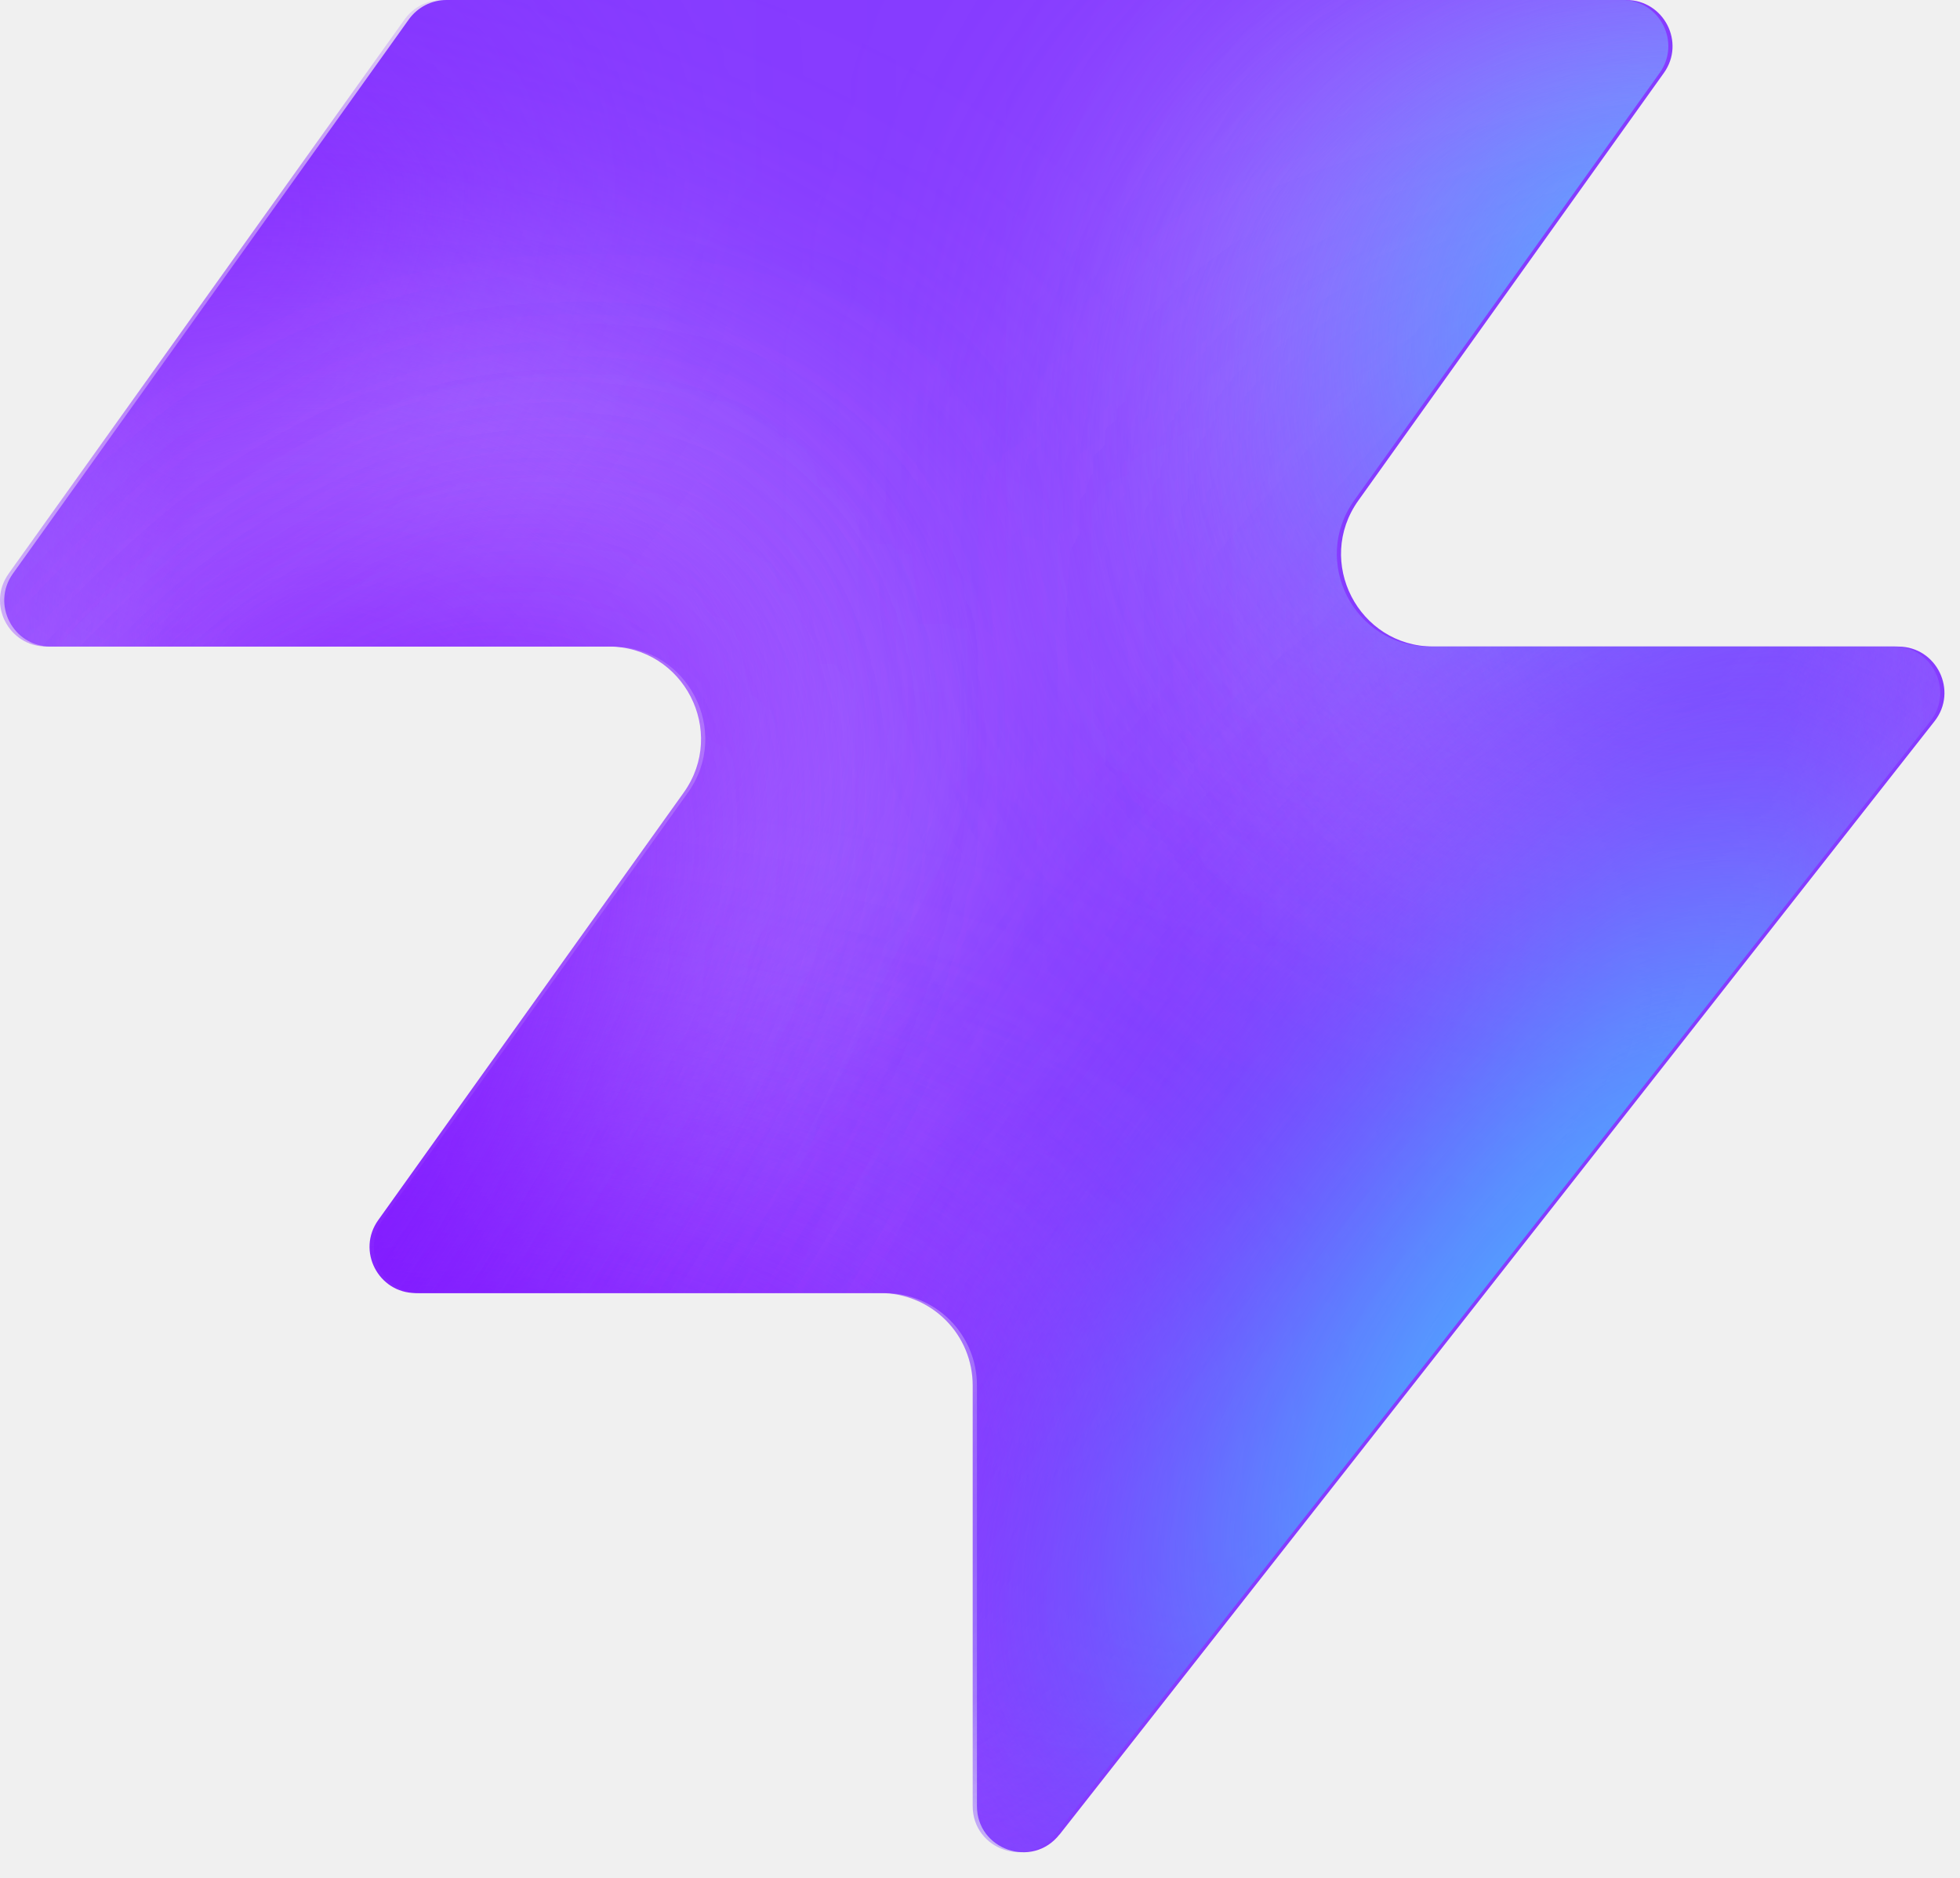
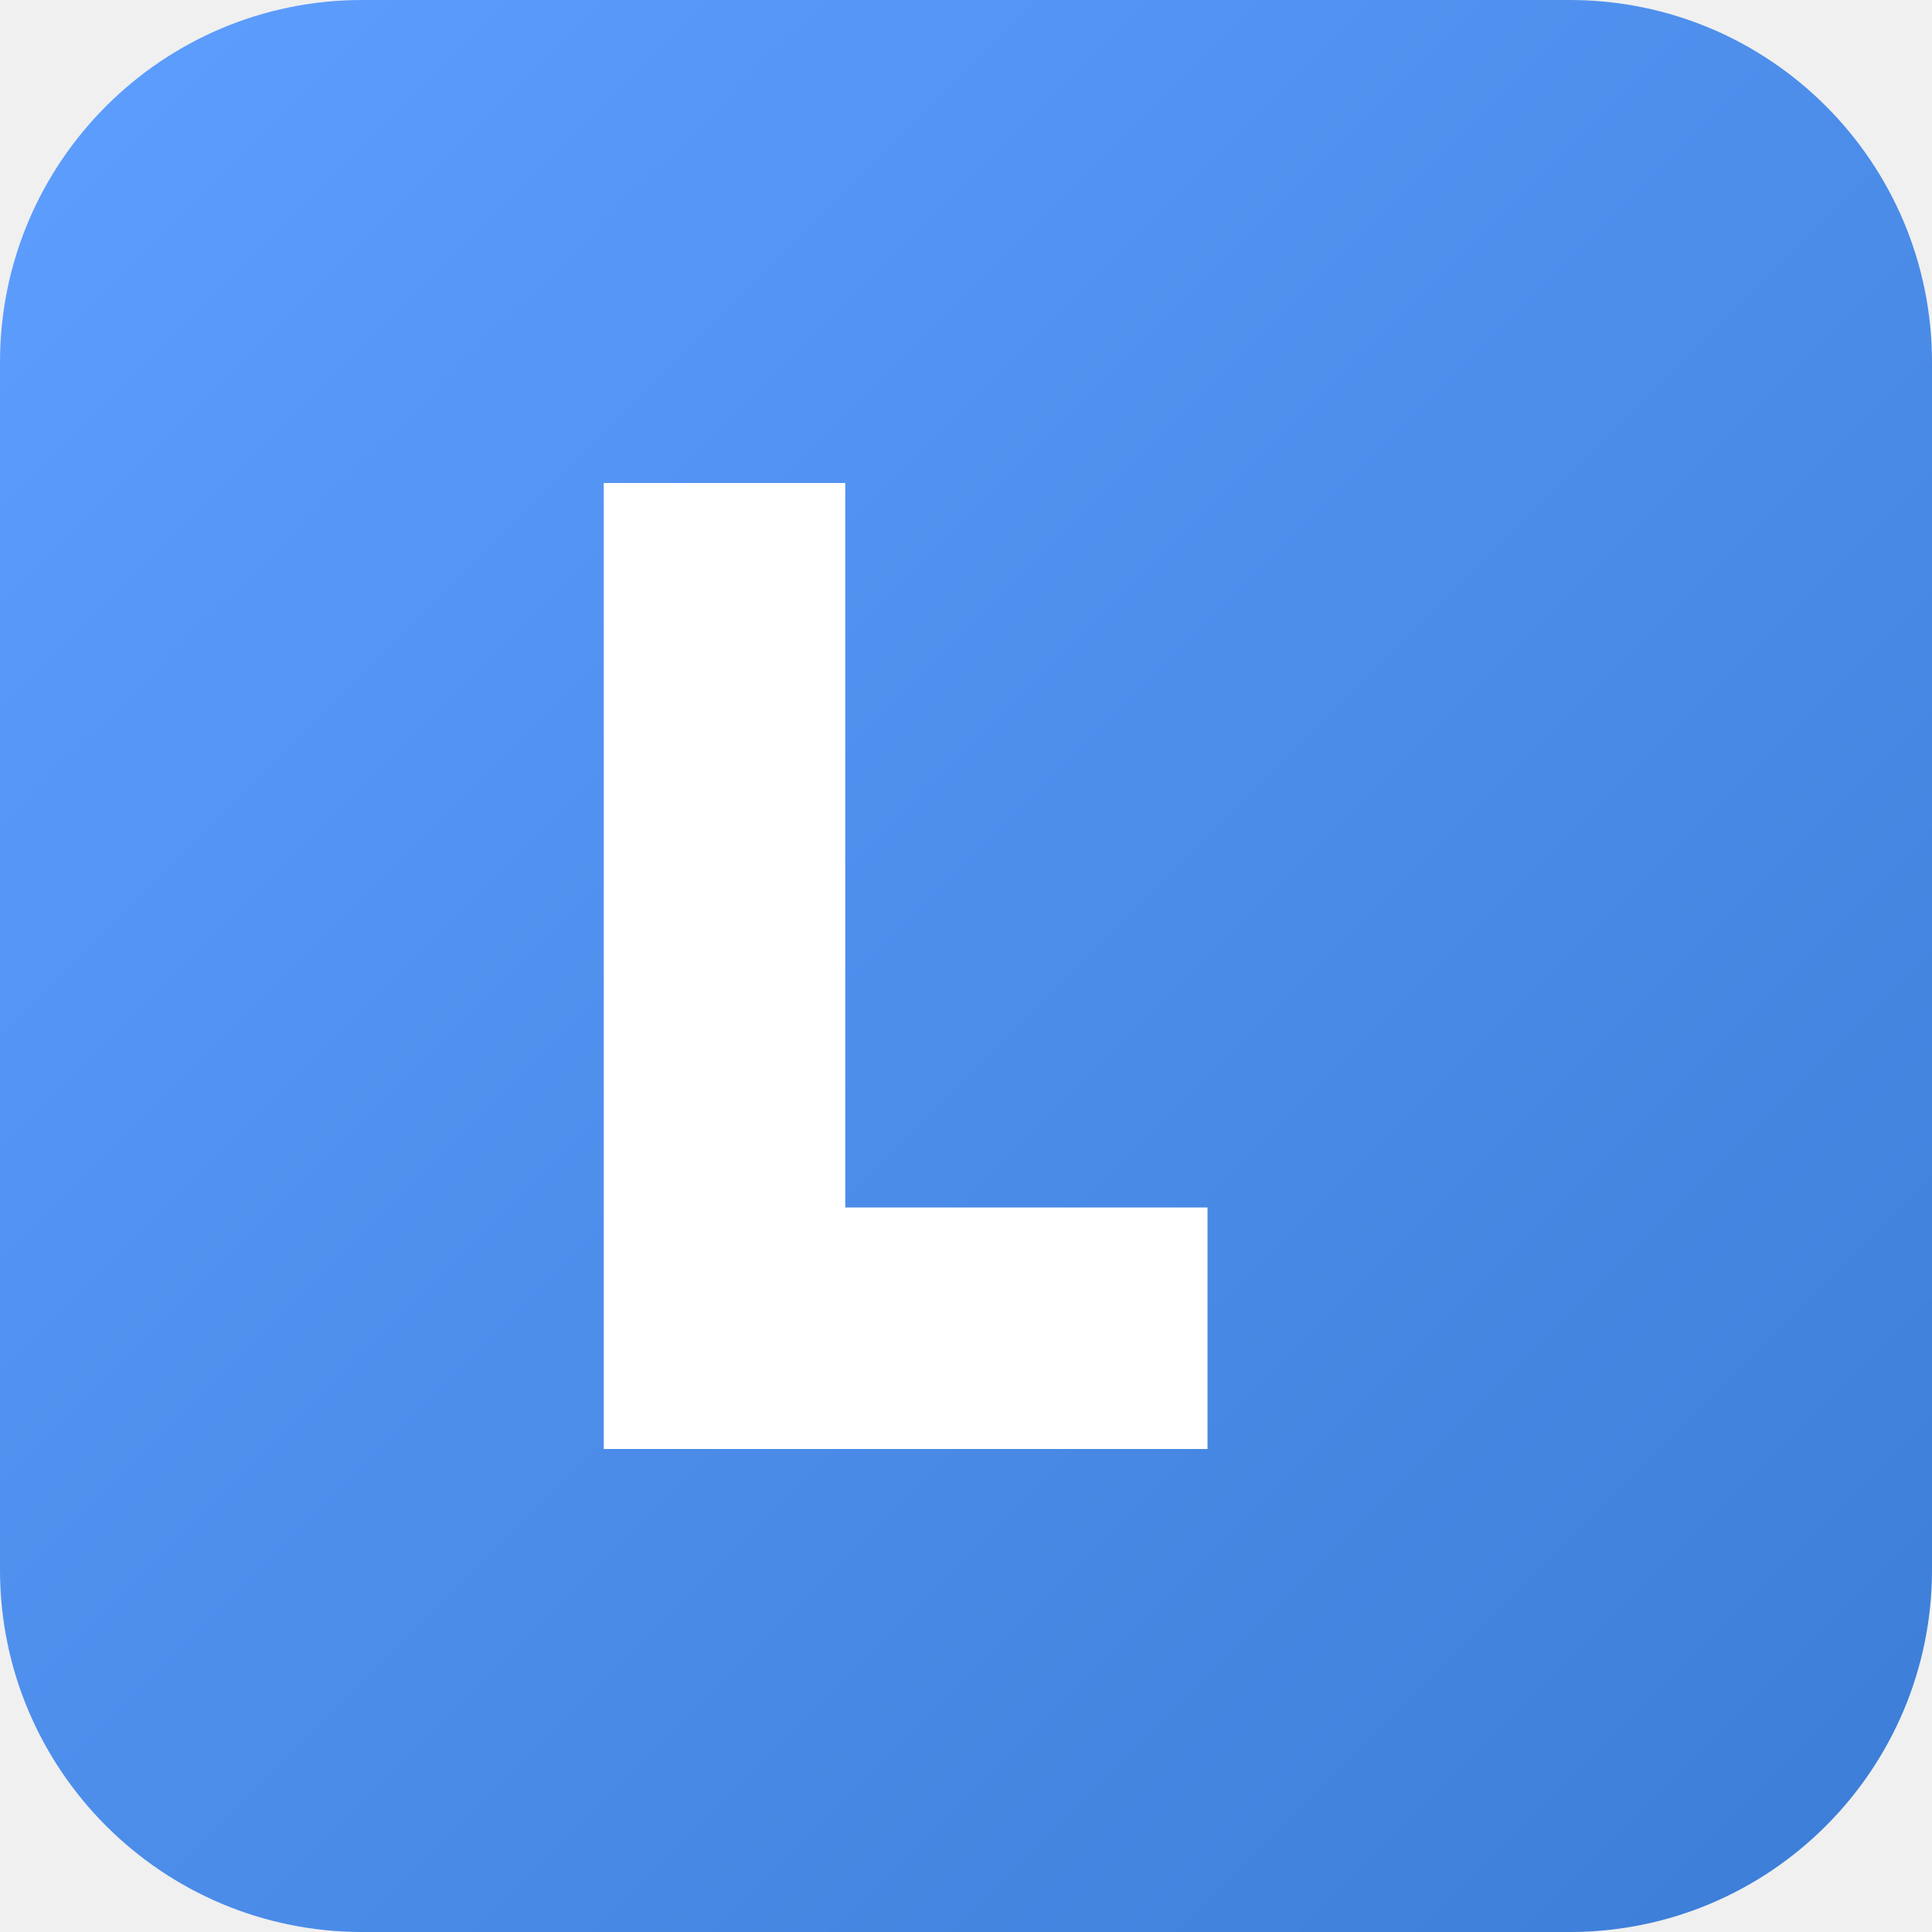
- <svg xmlns="http://www.w3.org/2000/svg" width="48" height="46" fill="none" viewBox="0 0 48 46">
-   <path fill="#863bff" d="M25.946 44.938c-.664.845-2.021.375-2.021-.698V33.937a2.26 2.26 0 0 0-2.262-2.262H10.287c-.92 0-1.456-1.04-.92-1.788l7.48-10.471c1.07-1.497 0-3.578-1.842-3.578H1.237c-.92 0-1.456-1.04-.92-1.788L10.013.474c.214-.297.556-.474.92-.474h28.894c.92 0 1.456 1.04.92 1.788l-7.48 10.471c-1.07 1.498 0 3.579 1.842 3.579h11.377c.943 0 1.473 1.088.89 1.83L25.947 44.94z" style="fill:#863bff;fill:color(display-p3 .525 .23 1);fill-opacity:1" />
-   <mask id="a" width="48" height="46" x="0" y="0" maskUnits="userSpaceOnUse" style="mask-type:alpha">
-     <path fill="#000" d="M25.842 44.938c-.664.844-2.021.375-2.021-.698V33.937a2.26 2.26 0 0 0-2.262-2.262H10.183c-.92 0-1.456-1.04-.92-1.788l7.48-10.471c1.07-1.498 0-3.579-1.842-3.579H1.133c-.92 0-1.456-1.04-.92-1.787L9.91.473c.214-.297.556-.474.92-.474h28.894c.92 0 1.456 1.04.92 1.788l-7.48 10.471c-1.07 1.498 0 3.578 1.842 3.578h11.377c.943 0 1.473 1.088.89 1.832L25.843 44.94z" style="fill:#000;fill-opacity:1" />
-   </mask>
-   <g mask="url(#a)">
-     <g filter="url(#b)">
-       <ellipse cx="5.508" cy="14.704" fill="#ede6ff" rx="5.508" ry="14.704" style="fill:#ede6ff;fill:color(display-p3 .927 .903 1);fill-opacity:1" transform="matrix(.00324 1 1 -.00324 -4.47 31.516)" />
-     </g>
-     <g filter="url(#c)">
-       <ellipse cx="10.399" cy="29.851" fill="#ede6ff" rx="10.399" ry="29.851" style="fill:#ede6ff;fill:color(display-p3 .927 .903 1);fill-opacity:1" transform="matrix(.00324 1 1 -.00324 -39.328 7.883)" />
-     </g>
-     <g filter="url(#d)">
-       <ellipse cx="5.508" cy="30.487" fill="#7e14ff" rx="5.508" ry="30.487" style="fill:#7e14ff;fill:color(display-p3 .492 .077 1);fill-opacity:1" transform="rotate(89.814 -25.913 -14.639)scale(1 -1)" />
-     </g>
-     <g filter="url(#e)">
-       <ellipse cx="5.508" cy="30.599" fill="#7e14ff" rx="5.508" ry="30.599" style="fill:#7e14ff;fill:color(display-p3 .492 .077 1);fill-opacity:1" transform="rotate(89.814 -32.644 -3.334)scale(1 -1)" />
-     </g>
-     <g filter="url(#f)">
-       <ellipse cx="5.508" cy="30.599" fill="#7e14ff" rx="5.508" ry="30.599" style="fill:#7e14ff;fill:color(display-p3 .492 .077 1);fill-opacity:1" transform="matrix(.00324 1 1 -.00324 -34.34 30.47)" />
-     </g>
-     <g filter="url(#g)">
-       <ellipse cx="14.072" cy="22.078" fill="#ede6ff" rx="14.072" ry="22.078" style="fill:#ede6ff;fill:color(display-p3 .927 .903 1);fill-opacity:1" transform="rotate(93.35 24.506 48.493)scale(-1 1)" />
-     </g>
-     <g filter="url(#h)">
-       <ellipse cx="3.47" cy="21.501" fill="#7e14ff" rx="3.47" ry="21.501" style="fill:#7e14ff;fill:color(display-p3 .492 .077 1);fill-opacity:1" transform="rotate(89.009 28.708 47.59)scale(-1 1)" />
-     </g>
-     <g filter="url(#i)">
-       <ellipse cx="3.47" cy="21.501" fill="#7e14ff" rx="3.47" ry="21.501" style="fill:#7e14ff;fill:color(display-p3 .492 .077 1);fill-opacity:1" transform="rotate(89.009 28.708 47.59)scale(-1 1)" />
-     </g>
-     <g filter="url(#j)">
-       <ellipse cx=".387" cy="8.972" fill="#7e14ff" rx="4.407" ry="29.108" style="fill:#7e14ff;fill:color(display-p3 .492 .077 1);fill-opacity:1" transform="rotate(39.51 .387 8.972)" />
-     </g>
-     <g filter="url(#k)">
-       <ellipse cx="47.523" cy="-6.092" fill="#7e14ff" rx="4.407" ry="29.108" style="fill:#7e14ff;fill:color(display-p3 .492 .077 1);fill-opacity:1" transform="rotate(37.892 47.523 -6.092)" />
-     </g>
-     <g filter="url(#l)">
-       <ellipse cx="41.412" cy="6.333" fill="#47bfff" rx="5.971" ry="9.665" style="fill:#47bfff;fill:color(display-p3 .28 .748 1);fill-opacity:1" transform="rotate(37.892 41.412 6.333)" />
-     </g>
-     <g filter="url(#m)">
-       <ellipse cx="-1.879" cy="38.332" fill="#7e14ff" rx="4.407" ry="29.108" style="fill:#7e14ff;fill:color(display-p3 .492 .077 1);fill-opacity:1" transform="rotate(37.892 -1.88 38.332)" />
-     </g>
-     <g filter="url(#n)">
-       <ellipse cx="-1.879" cy="38.332" fill="#7e14ff" rx="4.407" ry="29.108" style="fill:#7e14ff;fill:color(display-p3 .492 .077 1);fill-opacity:1" transform="rotate(37.892 -1.88 38.332)" />
-     </g>
-     <g filter="url(#o)">
-       <ellipse cx="35.651" cy="29.907" fill="#7e14ff" rx="4.407" ry="29.108" style="fill:#7e14ff;fill:color(display-p3 .492 .077 1);fill-opacity:1" transform="rotate(37.892 35.651 29.907)" />
-     </g>
-     <g filter="url(#p)">
-       <ellipse cx="38.418" cy="32.4" fill="#47bfff" rx="5.971" ry="15.297" style="fill:#47bfff;fill:color(display-p3 .28 .748 1);fill-opacity:1" transform="rotate(37.892 38.418 32.4)" />
-     </g>
-   </g>
+ <svg xmlns="http://www.w3.org/2000/svg" viewBox="0 0 32 32" fill="none">
  <defs>
-     <filter id="b" width="60.045" height="41.654" x="-19.77" y="16.149" color-interpolation-filters="sRGB" filterUnits="userSpaceOnUse">
-       <feFlood flood-opacity="0" result="BackgroundImageFix" />
-       <feBlend in="SourceGraphic" in2="BackgroundImageFix" result="shape" />
-       <feGaussianBlur result="effect1_foregroundBlur_2002_17158" stdDeviation="7.659" />
-     </filter>
-     <filter id="c" width="90.34" height="51.437" x="-54.613" y="-7.533" color-interpolation-filters="sRGB" filterUnits="userSpaceOnUse">
-       <feFlood flood-opacity="0" result="BackgroundImageFix" />
-       <feBlend in="SourceGraphic" in2="BackgroundImageFix" result="shape" />
-       <feGaussianBlur result="effect1_foregroundBlur_2002_17158" stdDeviation="7.659" />
-     </filter>
-     <filter id="d" width="79.355" height="29.4" x="-49.64" y="2.03" color-interpolation-filters="sRGB" filterUnits="userSpaceOnUse">
-       <feFlood flood-opacity="0" result="BackgroundImageFix" />
-       <feBlend in="SourceGraphic" in2="BackgroundImageFix" result="shape" />
-       <feGaussianBlur result="effect1_foregroundBlur_2002_17158" stdDeviation="4.596" />
-     </filter>
-     <filter id="e" width="79.579" height="29.4" x="-45.045" y="20.029" color-interpolation-filters="sRGB" filterUnits="userSpaceOnUse">
-       <feFlood flood-opacity="0" result="BackgroundImageFix" />
-       <feBlend in="SourceGraphic" in2="BackgroundImageFix" result="shape" />
-       <feGaussianBlur result="effect1_foregroundBlur_2002_17158" stdDeviation="4.596" />
-     </filter>
-     <filter id="f" width="79.579" height="29.4" x="-43.513" y="21.178" color-interpolation-filters="sRGB" filterUnits="userSpaceOnUse">
-       <feFlood flood-opacity="0" result="BackgroundImageFix" />
-       <feBlend in="SourceGraphic" in2="BackgroundImageFix" result="shape" />
-       <feGaussianBlur result="effect1_foregroundBlur_2002_17158" stdDeviation="4.596" />
-     </filter>
-     <filter id="g" width="74.749" height="58.852" x="15.756" y="-17.901" color-interpolation-filters="sRGB" filterUnits="userSpaceOnUse">
-       <feFlood flood-opacity="0" result="BackgroundImageFix" />
-       <feBlend in="SourceGraphic" in2="BackgroundImageFix" result="shape" />
-       <feGaussianBlur result="effect1_foregroundBlur_2002_17158" stdDeviation="7.659" />
-     </filter>
-     <filter id="h" width="61.377" height="25.362" x="23.548" y="2.284" color-interpolation-filters="sRGB" filterUnits="userSpaceOnUse">
-       <feFlood flood-opacity="0" result="BackgroundImageFix" />
-       <feBlend in="SourceGraphic" in2="BackgroundImageFix" result="shape" />
-       <feGaussianBlur result="effect1_foregroundBlur_2002_17158" stdDeviation="4.596" />
-     </filter>
-     <filter id="i" width="61.377" height="25.362" x="23.548" y="2.284" color-interpolation-filters="sRGB" filterUnits="userSpaceOnUse">
-       <feFlood flood-opacity="0" result="BackgroundImageFix" />
-       <feBlend in="SourceGraphic" in2="BackgroundImageFix" result="shape" />
-       <feGaussianBlur result="effect1_foregroundBlur_2002_17158" stdDeviation="4.596" />
-     </filter>
-     <filter id="j" width="56.045" height="63.649" x="-27.636" y="-22.853" color-interpolation-filters="sRGB" filterUnits="userSpaceOnUse">
-       <feFlood flood-opacity="0" result="BackgroundImageFix" />
-       <feBlend in="SourceGraphic" in2="BackgroundImageFix" result="shape" />
-       <feGaussianBlur result="effect1_foregroundBlur_2002_17158" stdDeviation="4.596" />
-     </filter>
-     <filter id="k" width="54.814" height="64.646" x="20.116" y="-38.415" color-interpolation-filters="sRGB" filterUnits="userSpaceOnUse">
-       <feFlood flood-opacity="0" result="BackgroundImageFix" />
-       <feBlend in="SourceGraphic" in2="BackgroundImageFix" result="shape" />
-       <feGaussianBlur result="effect1_foregroundBlur_2002_17158" stdDeviation="4.596" />
-     </filter>
-     <filter id="l" width="33.541" height="35.313" x="24.641" y="-11.323" color-interpolation-filters="sRGB" filterUnits="userSpaceOnUse">
-       <feFlood flood-opacity="0" result="BackgroundImageFix" />
-       <feBlend in="SourceGraphic" in2="BackgroundImageFix" result="shape" />
-       <feGaussianBlur result="effect1_foregroundBlur_2002_17158" stdDeviation="4.596" />
-     </filter>
-     <filter id="m" width="54.814" height="64.646" x="-29.286" y="6.009" color-interpolation-filters="sRGB" filterUnits="userSpaceOnUse">
-       <feFlood flood-opacity="0" result="BackgroundImageFix" />
-       <feBlend in="SourceGraphic" in2="BackgroundImageFix" result="shape" />
-       <feGaussianBlur result="effect1_foregroundBlur_2002_17158" stdDeviation="4.596" />
-     </filter>
-     <filter id="n" width="54.814" height="64.646" x="-29.286" y="6.009" color-interpolation-filters="sRGB" filterUnits="userSpaceOnUse">
-       <feFlood flood-opacity="0" result="BackgroundImageFix" />
-       <feBlend in="SourceGraphic" in2="BackgroundImageFix" result="shape" />
-       <feGaussianBlur result="effect1_foregroundBlur_2002_17158" stdDeviation="4.596" />
-     </filter>
-     <filter id="o" width="54.814" height="64.646" x="8.244" y="-2.416" color-interpolation-filters="sRGB" filterUnits="userSpaceOnUse">
-       <feFlood flood-opacity="0" result="BackgroundImageFix" />
-       <feBlend in="SourceGraphic" in2="BackgroundImageFix" result="shape" />
-       <feGaussianBlur result="effect1_foregroundBlur_2002_17158" stdDeviation="4.596" />
-     </filter>
-     <filter id="p" width="39.409" height="43.623" x="18.713" y="10.588" color-interpolation-filters="sRGB" filterUnits="userSpaceOnUse">
-       <feFlood flood-opacity="0" result="BackgroundImageFix" />
-       <feBlend in="SourceGraphic" in2="BackgroundImageFix" result="shape" />
-       <feGaussianBlur result="effect1_foregroundBlur_2002_17158" stdDeviation="4.596" />
-     </filter>
+     <linearGradient id="bg" x1="0%" y1="0%" x2="100%" y2="100%">
+       <stop offset="0%" style="stop-color:#5e9eff;stop-opacity:1" />
+       <stop offset="100%" style="stop-color:#3b7dd6;stop-opacity:1" />
+     </linearGradient>
  </defs>
+   <rect width="32" height="32" rx="6" fill="url(#bg)" />
+   <path d="M10 8h4v12h6v4H10V8z" fill="#ffffff" />
</svg>
